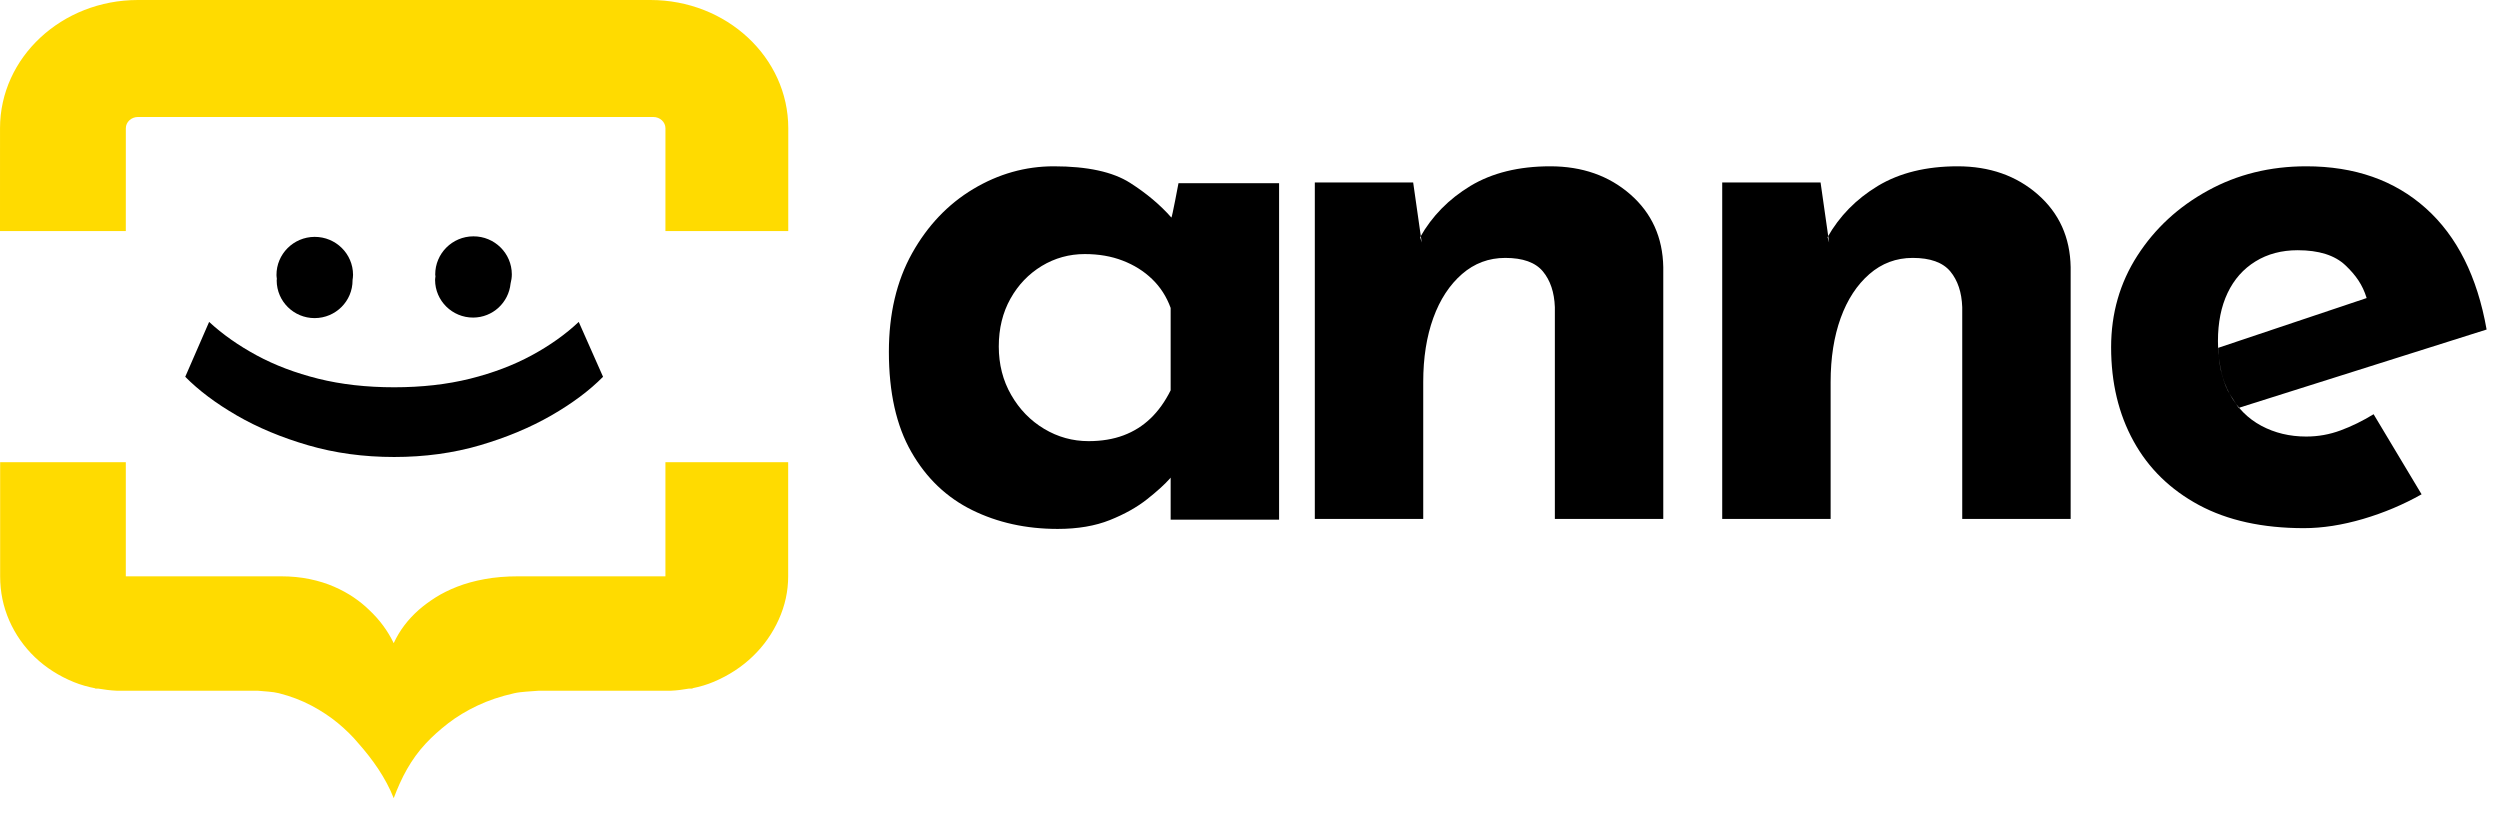
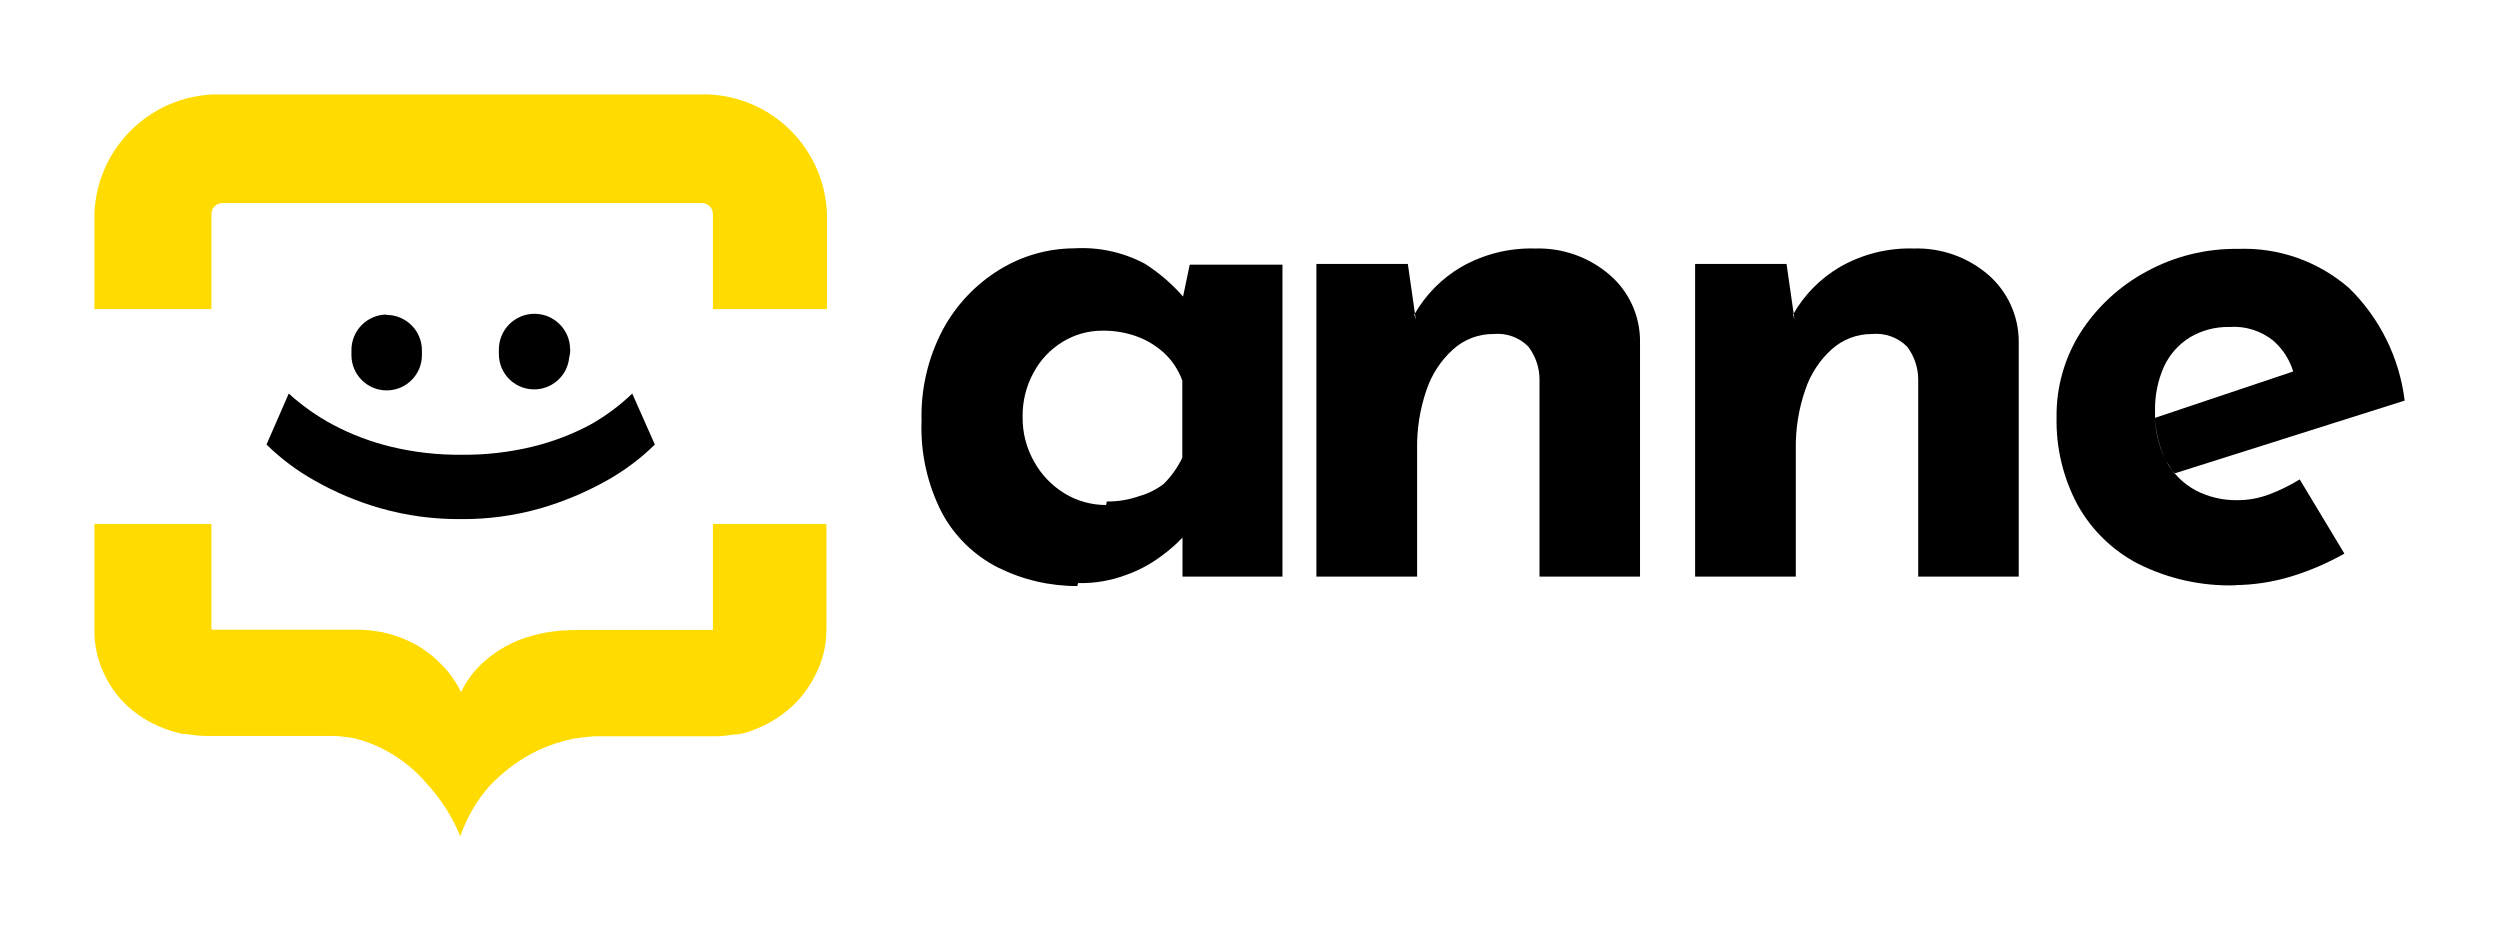
- <svg xmlns="http://www.w3.org/2000/svg" width="123px" height="40px" viewBox="0 0 123 40" version="1.1">
-   <g id="logo" stroke="none" stroke-width="1" fill="none" fill-rule="evenodd">
-     <g id="logo_smile">
-       <path d="M53.559,21.704 C54.194,21.704 54.767,21.61 55.273,21.421 C55.781,21.231 56.225,20.952 56.606,20.586 C56.988,20.222 57.319,19.76 57.596,19.204 L57.596,15.15 C57.394,14.595 57.09,14.122 56.684,13.731 C56.278,13.339 55.793,13.036 55.235,12.822 C54.678,12.606 54.054,12.5 53.371,12.5 C52.608,12.5 51.902,12.695 51.255,13.085 C50.608,13.479 50.094,14.015 49.713,14.697 C49.332,15.379 49.14,16.164 49.14,17.046 C49.14,17.929 49.343,18.725 49.751,19.432 C50.157,20.139 50.697,20.695 51.37,21.098 C52.042,21.501 52.772,21.704 53.559,21.704 M52.037,26.023 C50.485,26.023 49.084,25.714 47.828,25.095 C46.571,24.475 45.572,23.522 44.837,22.234 C44.098,20.948 43.733,19.306 43.733,17.311 C43.733,15.443 44.113,13.826 44.874,12.462 C45.636,11.099 46.639,10.045 47.885,9.298 C49.129,8.555 50.449,8.182 51.845,8.182 C53.496,8.182 54.746,8.453 55.599,8.996 C56.409,9.513 57.087,10.083 57.632,10.704 C57.659,10.734 57.981,9.015 57.981,9.015 L62.931,9.015 L62.931,25.568 L57.596,25.568 L57.596,23.499 C57.596,23.499 57.814,23.251 57.56,23.543 C57.304,23.833 56.931,24.171 56.434,24.564 C55.939,24.956 55.33,25.297 54.606,25.587 C53.885,25.876 53.026,26.023 52.037,26.023" id="Fill-1" fill="#000000" />
-       <path d="M69.528,8.978 L69.949,11.932 L69.871,11.668 C70.455,10.633 71.279,9.794 72.346,9.147 C73.414,8.506 74.722,8.182 76.27,8.182 C77.844,8.182 79.159,8.644 80.212,9.564 C81.267,10.486 81.807,11.68 81.833,13.143 L81.833,25.531 L76.499,25.531 L76.499,15.114 C76.473,14.382 76.276,13.794 75.909,13.352 C75.54,12.911 74.925,12.689 74.06,12.689 C73.247,12.689 72.539,12.955 71.929,13.485 C71.32,14.016 70.847,14.735 70.518,15.644 C70.189,16.554 70.023,17.601 70.023,18.789 L70.023,25.531 L64.689,25.531 L64.689,8.978 L69.528,8.978 Z" id="Fill-3" fill="#000000" />
-       <path d="M89.572,8.978 L89.993,11.932 L89.916,11.668 C90.5,10.633 91.323,9.794 92.391,9.147 C93.458,8.506 94.766,8.182 96.314,8.182 C97.888,8.182 99.204,8.644 100.257,9.564 C101.311,10.486 101.851,11.68 101.876,13.143 L101.876,25.531 L96.542,25.531 L96.542,15.114 C96.517,14.382 96.32,13.794 95.954,13.352 C95.584,12.911 94.969,12.689 94.105,12.689 C93.292,12.689 92.583,12.955 91.973,13.485 C91.364,14.016 90.891,14.735 90.562,15.644 C90.234,16.554 90.067,17.601 90.067,18.789 L90.067,25.531 L84.733,25.531 L84.733,8.978 L89.572,8.978 Z" id="Fill-5" fill="#000000" />
-       <path d="M113.352,25.985 C111.318,25.985 109.598,25.606 108.19,24.85 C106.78,24.09 105.707,23.045 104.971,21.706 C104.233,20.367 103.867,18.827 103.867,17.084 C103.867,15.417 104.299,13.914 105.16,12.577 C106.023,11.238 107.18,10.17 108.628,9.377 C110.075,8.581 111.688,8.182 113.465,8.182 C115.853,8.182 117.813,8.87 119.351,10.247 C120.887,11.623 121.883,13.612 122.341,16.213 L110.143,20.067 C110.143,20.067 109.868,19.66 109.696,19.375 C109.183,18.532 109.123,17.118 109.123,17.118 L116.439,14.664 C116.236,14.006 115.91,13.543 115.391,13.049 C114.869,12.557 114.088,12.311 113.047,12.311 C112.258,12.311 111.566,12.494 110.972,12.86 C110.373,13.228 109.915,13.745 109.598,14.412 C109.28,15.082 109.123,15.872 109.123,16.781 C109.123,17.817 109.312,18.683 109.696,19.375 C110.075,20.071 110.597,20.594 111.255,20.947 C111.917,21.301 112.651,21.478 113.465,21.478 C114.052,21.478 114.614,21.378 115.161,21.174 C115.707,20.973 116.245,20.707 116.781,20.38 L119.142,24.32 C118.251,24.823 117.293,25.229 116.265,25.532 C115.236,25.834 114.265,25.985 113.352,25.985" id="Fill-7" fill="#000000" />
-       <g id="Group-18">
-         <path d="M6.19,11.37 L6.191,6.31 C6.191,6.005 6.458,5.756 6.786,5.756 L32.144,5.756 C32.472,5.756 32.74,6.005 32.74,6.31 L32.739,11.37 L38.782,11.37 L38.783,6.31 C38.783,2.824 35.746,0 31.998,0 L6.786,0 C3.04,0 0.001,2.824 0.001,6.31 L0,11.37 L6.19,11.37 Z" id="Fill-10" fill="#FFDB00" />
-         <path d="M32.739,22.741 L32.739,28.355 L25.491,28.355 C24.889,28.355 24.338,28.402 23.84,28.494 C23.343,28.584 22.895,28.709 22.494,28.865 C22.095,29.021 21.741,29.198 21.432,29.393 C21.123,29.59 20.849,29.792 20.612,29.999 C20.064,30.482 19.651,31.031 19.371,31.644 C19.076,31.031 18.669,30.482 18.151,29.999 C17.94,29.792 17.691,29.59 17.404,29.393 C17.117,29.198 16.794,29.021 16.436,28.865 C16.078,28.709 15.682,28.584 15.248,28.494 C14.813,28.402 14.336,28.355 13.817,28.355 L6.19,28.355 L6.19,22.741 L0.007,22.741 L0.007,28.355 C0.007,29.126 0.158,29.852 0.459,30.538 C0.761,31.221 1.183,31.822 1.721,32.337 C2.262,32.852 2.9,33.259 3.635,33.559 C3.973,33.696 4.324,33.794 4.686,33.864 L4.683,33.88 L4.836,33.88 C5.131,33.929 5.427,33.97 5.736,33.983 L7.039,33.983 L12.673,33.983 C13.027,34.021 13.406,34.025 13.726,34.107 C14.312,34.257 14.844,34.461 15.326,34.717 C15.809,34.971 16.243,35.262 16.631,35.581 C17.017,35.903 17.353,36.233 17.636,36.575 C18.334,37.365 18.974,38.263 19.371,39.27 C19.748,38.263 20.214,37.365 20.952,36.575 C21.272,36.233 21.64,35.903 22.056,35.581 C22.471,35.262 22.949,34.971 23.487,34.717 C24.026,34.461 24.63,34.257 25.3,34.107 C25.666,34.025 26.106,34.021 26.515,33.983 L32.025,33.983 L33.016,33.983 C33.316,33.971 33.605,33.928 33.891,33.88 L34.07,33.88 L34.074,33.86 C34.438,33.787 34.79,33.684 35.128,33.54 C35.863,33.227 36.502,32.81 37.041,32.288 C37.582,31.768 38.006,31.164 38.315,30.479 C38.624,29.794 38.778,29.087 38.778,28.355 L38.778,22.741 L32.739,22.741 Z" id="Fill-13" fill="#FFDB00" />
-         <path d="M15.162,21.908 C13.847,21.525 12.677,21.035 11.651,20.441 C10.624,19.846 9.778,19.211 9.114,18.538 L10.289,15.838 C10.952,16.45 11.731,16.998 12.625,17.482 C13.519,17.967 14.53,18.35 15.66,18.633 C16.789,18.914 18.034,19.054 19.392,19.054 C20.751,19.054 21.995,18.914 23.125,18.633 C24.255,18.35 25.266,17.967 26.16,17.482 C27.053,16.998 27.824,16.45 28.474,15.838 L29.67,18.538 C29.006,19.211 28.156,19.846 27.123,20.441 C26.088,21.035 24.918,21.525 23.613,21.908 C22.305,22.291 20.898,22.484 19.392,22.484 C17.886,22.484 16.475,22.291 15.162,21.908" id="Fill-15" fill="#000000" />
-         <path d="M15.48,11.654 C14.439,11.658 13.598,12.5 13.603,13.534 C13.603,13.598 13.615,13.658 13.621,13.719 C13.62,13.748 13.613,13.773 13.613,13.803 C13.617,14.828 14.456,15.654 15.485,15.651 C16.517,15.647 17.349,14.814 17.346,13.789 C17.346,13.787 17.345,13.785 17.345,13.782 C17.356,13.697 17.371,13.611 17.37,13.52 C17.367,12.486 16.521,11.651 15.48,11.654" id="Fill-17" fill="#000000" />
-         <path d="M25.182,13.494 C25.178,12.459 24.332,11.624 23.291,11.628 C22.25,11.63 21.41,12.473 21.413,13.508 C21.413,13.54 21.422,13.569 21.424,13.602 C21.418,13.66 21.406,13.715 21.406,13.776 C21.41,14.799 22.249,15.628 23.28,15.625 C24.244,15.621 25.026,14.888 25.12,13.951 C25.158,13.804 25.182,13.653 25.182,13.494" id="Fill-19" fill="#000000" />
+ <svg xmlns="http://www.w3.org/2000/svg" viewBox="0 0 134.8 50.19">
+   <defs>
+     <style>.cls-1{fill:none;clip-rule:evenodd;}.cls-2{clip-path:url(#clip-path);}.cls-3{clip-path:url(#clip-path-2);}.cls-4{clip-path:url(#clip-path-3);}.cls-5{clip-path:url(#clip-path-4);}.cls-6{clip-path:url(#clip-path-5);}.cls-7{fill:#ffdb00;}.cls-8{clip-path:url(#clip-path-6);}.cls-9{clip-path:url(#clip-path-7);}.cls-10{clip-path:url(#clip-path-8);}.cls-11{clip-path:url(#clip-path-9);}</style>
+     <clipPath id="clip-path" transform="translate(5.09 5.09)">
+       <path class="cls-1" d="M53,26.51a9.54,9.54,0,0,1-4.28-1,7.06,7.06,0,0,1-3-2.91,10,10,0,0,1-1.12-5,9.94,9.94,0,0,1,1.16-4.94,8.55,8.55,0,0,1,3.06-3.22,7.75,7.75,0,0,1,4-1.14,7.2,7.2,0,0,1,3.82.83A9.53,9.53,0,0,1,58.7,10.9s.36-1.72.36-1.72h5V26H58.67v-2.1s.22-.26,0,0a8.46,8.46,0,0,1-1.15,1,7.12,7.12,0,0,1-1.86,1,6.9,6.9,0,0,1-2.62.45m1.55-4.4a5.06,5.06,0,0,0,1.75-.29A3.91,3.91,0,0,0,57.66,21a5.1,5.1,0,0,0,1-1.41V15.43A3.81,3.81,0,0,0,57.74,14a4.43,4.43,0,0,0-1.48-.93,5.23,5.23,0,0,0-1.9-.33,4.08,4.08,0,0,0-2.15.6A4.34,4.34,0,0,0,50.64,15a4.81,4.81,0,0,0-.59,2.39,4.73,4.73,0,0,0,.63,2.43,4.62,4.62,0,0,0,1.64,1.7,4.29,4.29,0,0,0,2.23.62" />
+     </clipPath>
+     <clipPath id="clip-path-2" transform="translate(5.09 5.09)">
+       <path class="cls-1" d="M70.82,9.14l.43,3-.08-.27a6.94,6.94,0,0,1,2.52-2.56,7.58,7.58,0,0,1,4-1,5.86,5.86,0,0,1,4,1.41,4.71,4.71,0,0,1,1.65,3.65V26H77.92V15.39a2.93,2.93,0,0,0-.6-1.79,2.33,2.33,0,0,0-1.88-.68,3.2,3.2,0,0,0-2.17.82,5.15,5.15,0,0,0-1.44,2.19,9.32,9.32,0,0,0-.51,3.21V26H65.89V9.14Z" />
+     </clipPath>
+     <clipPath id="clip-path-3" transform="translate(5.09 5.09)">
+       <path class="cls-1" d="M91.24,9.14l.43,3-.08-.27a6.94,6.94,0,0,1,2.52-2.56,7.54,7.54,0,0,1,4-1,5.87,5.87,0,0,1,4,1.41,4.77,4.77,0,0,1,1.65,3.65V26H98.34V15.39a2.93,2.93,0,0,0-.6-1.79,2.35,2.35,0,0,0-1.89-.68,3.22,3.22,0,0,0-2.17.82,5.14,5.14,0,0,0-1.43,2.19,9.32,9.32,0,0,0-.51,3.21V26H86.31V9.14Z" />
+     </clipPath>
+     <clipPath id="clip-path-4" transform="translate(5.09 5.09)">
+       <path class="cls-1" d="M115.46,26.47a11,11,0,0,1-5.26-1.16,7.91,7.91,0,0,1-3.28-3.2,9.59,9.59,0,0,1-1.12-4.71,8.34,8.34,0,0,1,1.31-4.59,9.67,9.67,0,0,1,3.54-3.26,10,10,0,0,1,4.92-1.22,8.62,8.62,0,0,1,6,2.11,10.23,10.23,0,0,1,3,6.07l-12.42,3.93s-.28-.41-.46-.7a5.86,5.86,0,0,1-.58-2.3l7.45-2.5a3.62,3.62,0,0,0-1.06-1.65,3.39,3.39,0,0,0-2.39-.75,4,4,0,0,0-2.12.56,3.66,3.66,0,0,0-1.4,1.58,5.63,5.63,0,0,0-.48,2.41,5.44,5.44,0,0,0,.58,2.65,4,4,0,0,0,1.59,1.6,4.71,4.71,0,0,0,2.25.54,4.86,4.86,0,0,0,1.73-.31,9.68,9.68,0,0,0,1.65-.81l2.41,4A14.41,14.41,0,0,1,118.43,26a10.86,10.86,0,0,1-3,.46" />
+     </clipPath>
+     <clipPath id="clip-path-5" transform="translate(5.09 5.09)">
+       <path class="cls-1" d="M6.31,11.58V6.43a.59.59,0,0,1,.6-.57H32.74a.59.59,0,0,1,.61.57v5.15H39.5V6.43A6.68,6.68,0,0,0,32.59,0H6.91A6.69,6.69,0,0,0,0,6.43v5.15Z" />
+     </clipPath>
+     <clipPath id="clip-path-6" transform="translate(5.09 5.09)">
+       <path class="cls-1" d="M33.35,23.16v5.72H26a9.67,9.67,0,0,0-1.68.14,8.23,8.23,0,0,0-1.37.38,6.8,6.8,0,0,0-1.08.54,7.17,7.17,0,0,0-.83.62,5.05,5.05,0,0,0-1.27,1.67,5.55,5.55,0,0,0-1.24-1.67,5.71,5.71,0,0,0-1.75-1.16A6.61,6.61,0,0,0,15.53,29a7.31,7.31,0,0,0-1.46-.14H6.31V23.16H0v5.72a5.43,5.43,0,0,0,.46,2.23,5.66,5.66,0,0,0,1.28,1.83,6.13,6.13,0,0,0,2,1.24,5.7,5.7,0,0,0,1.07.31v0h.16a6.85,6.85,0,0,0,.91.1h7.07a8.7,8.7,0,0,1,1.07.13,7.16,7.16,0,0,1,1.63.62A7.74,7.74,0,0,1,18,37.25,9.46,9.46,0,0,1,19.73,40a8.1,8.1,0,0,1,1.61-2.75,10.34,10.34,0,0,1,1.13-1,8.46,8.46,0,0,1,1.45-.88,8.73,8.73,0,0,1,1.85-.62A11.52,11.52,0,0,1,27,34.61h6.62a6.38,6.38,0,0,0,.89-.1h.18v0a4.92,4.92,0,0,0,1.07-.33,6.38,6.38,0,0,0,1.95-1.27A6.09,6.09,0,0,0,39,31.05a5.3,5.3,0,0,0,.47-2.17V23.16Z" />
+     </clipPath>
+     <clipPath id="clip-path-7" transform="translate(5.09 5.09)">
+       <path class="cls-1" d="M15.44,22.32a16.17,16.17,0,0,1-3.57-1.5,12.22,12.22,0,0,1-2.59-1.94l1.2-2.75a11.88,11.88,0,0,0,2.38,1.68A13.41,13.41,0,0,0,16,19a15.56,15.56,0,0,0,3.8.43,15.5,15.5,0,0,0,3.8-.43,13.32,13.32,0,0,0,3.1-1.17A11.11,11.11,0,0,0,29,16.13l1.22,2.75a12.22,12.22,0,0,1-2.59,1.94,16.89,16.89,0,0,1-3.58,1.5,15.2,15.2,0,0,1-4.3.58,15.38,15.38,0,0,1-4.31-.58" />
+     </clipPath>
+     <clipPath id="clip-path-8" transform="translate(5.09 5.09)">
+       <path class="cls-1" d="M15.77,11.87a1.91,1.91,0,0,0-1.91,1.92c0,.06,0,.12,0,.18v.09a1.9,1.9,0,0,0,3.8,0h0a2.45,2.45,0,0,0,0-.27,1.91,1.91,0,0,0-1.92-1.9" />
+     </clipPath>
+     <clipPath id="clip-path-9" transform="translate(5.09 5.09)">
+       <path class="cls-1" d="M25.65,13.75a1.92,1.92,0,0,0-3.84,0s0,.06,0,.09,0,.12,0,.18a1.9,1.9,0,0,0,3.79.18,1.76,1.76,0,0,0,.06-.46" />
+     </clipPath>
+   </defs>
+   <g id="Layer_2" data-name="Layer 2">
+     <g id="Layer_1-2" data-name="Layer 1">
+       <g class="cls-2">
+         <rect x="44.55" y="8.33" width="29.74" height="28.36" />
+       </g>
+       <g class="cls-3">
+         <rect x="65.89" y="8.33" width="27.65" height="27.86" />
+       </g>
+       <g class="cls-4">
+         <rect x="86.31" y="8.33" width="27.65" height="27.86" />
+       </g>
+       <g class="cls-5">
+         <rect x="105.8" y="8.33" width="29" height="28.32" />
+       </g>
+       <g class="cls-6">
+         <rect class="cls-7" width="49.69" height="21.77" />
+       </g>
+       <g class="cls-8">
+         <rect class="cls-7" x="0.01" y="23.16" width="49.68" height="27.02" />
+       </g>
+       <g class="cls-9">
+         <rect x="9.28" y="16.13" width="31.12" height="16.96" />
+       </g>
+       <g class="cls-10">
+         <rect x="13.86" y="11.87" width="14.02" height="14.26" />
+       </g>
+       <g class="cls-11">
+         <rect x="21.8" y="11.84" width="14.03" height="14.26" />
      </g>
    </g>
  </g>
</svg>
